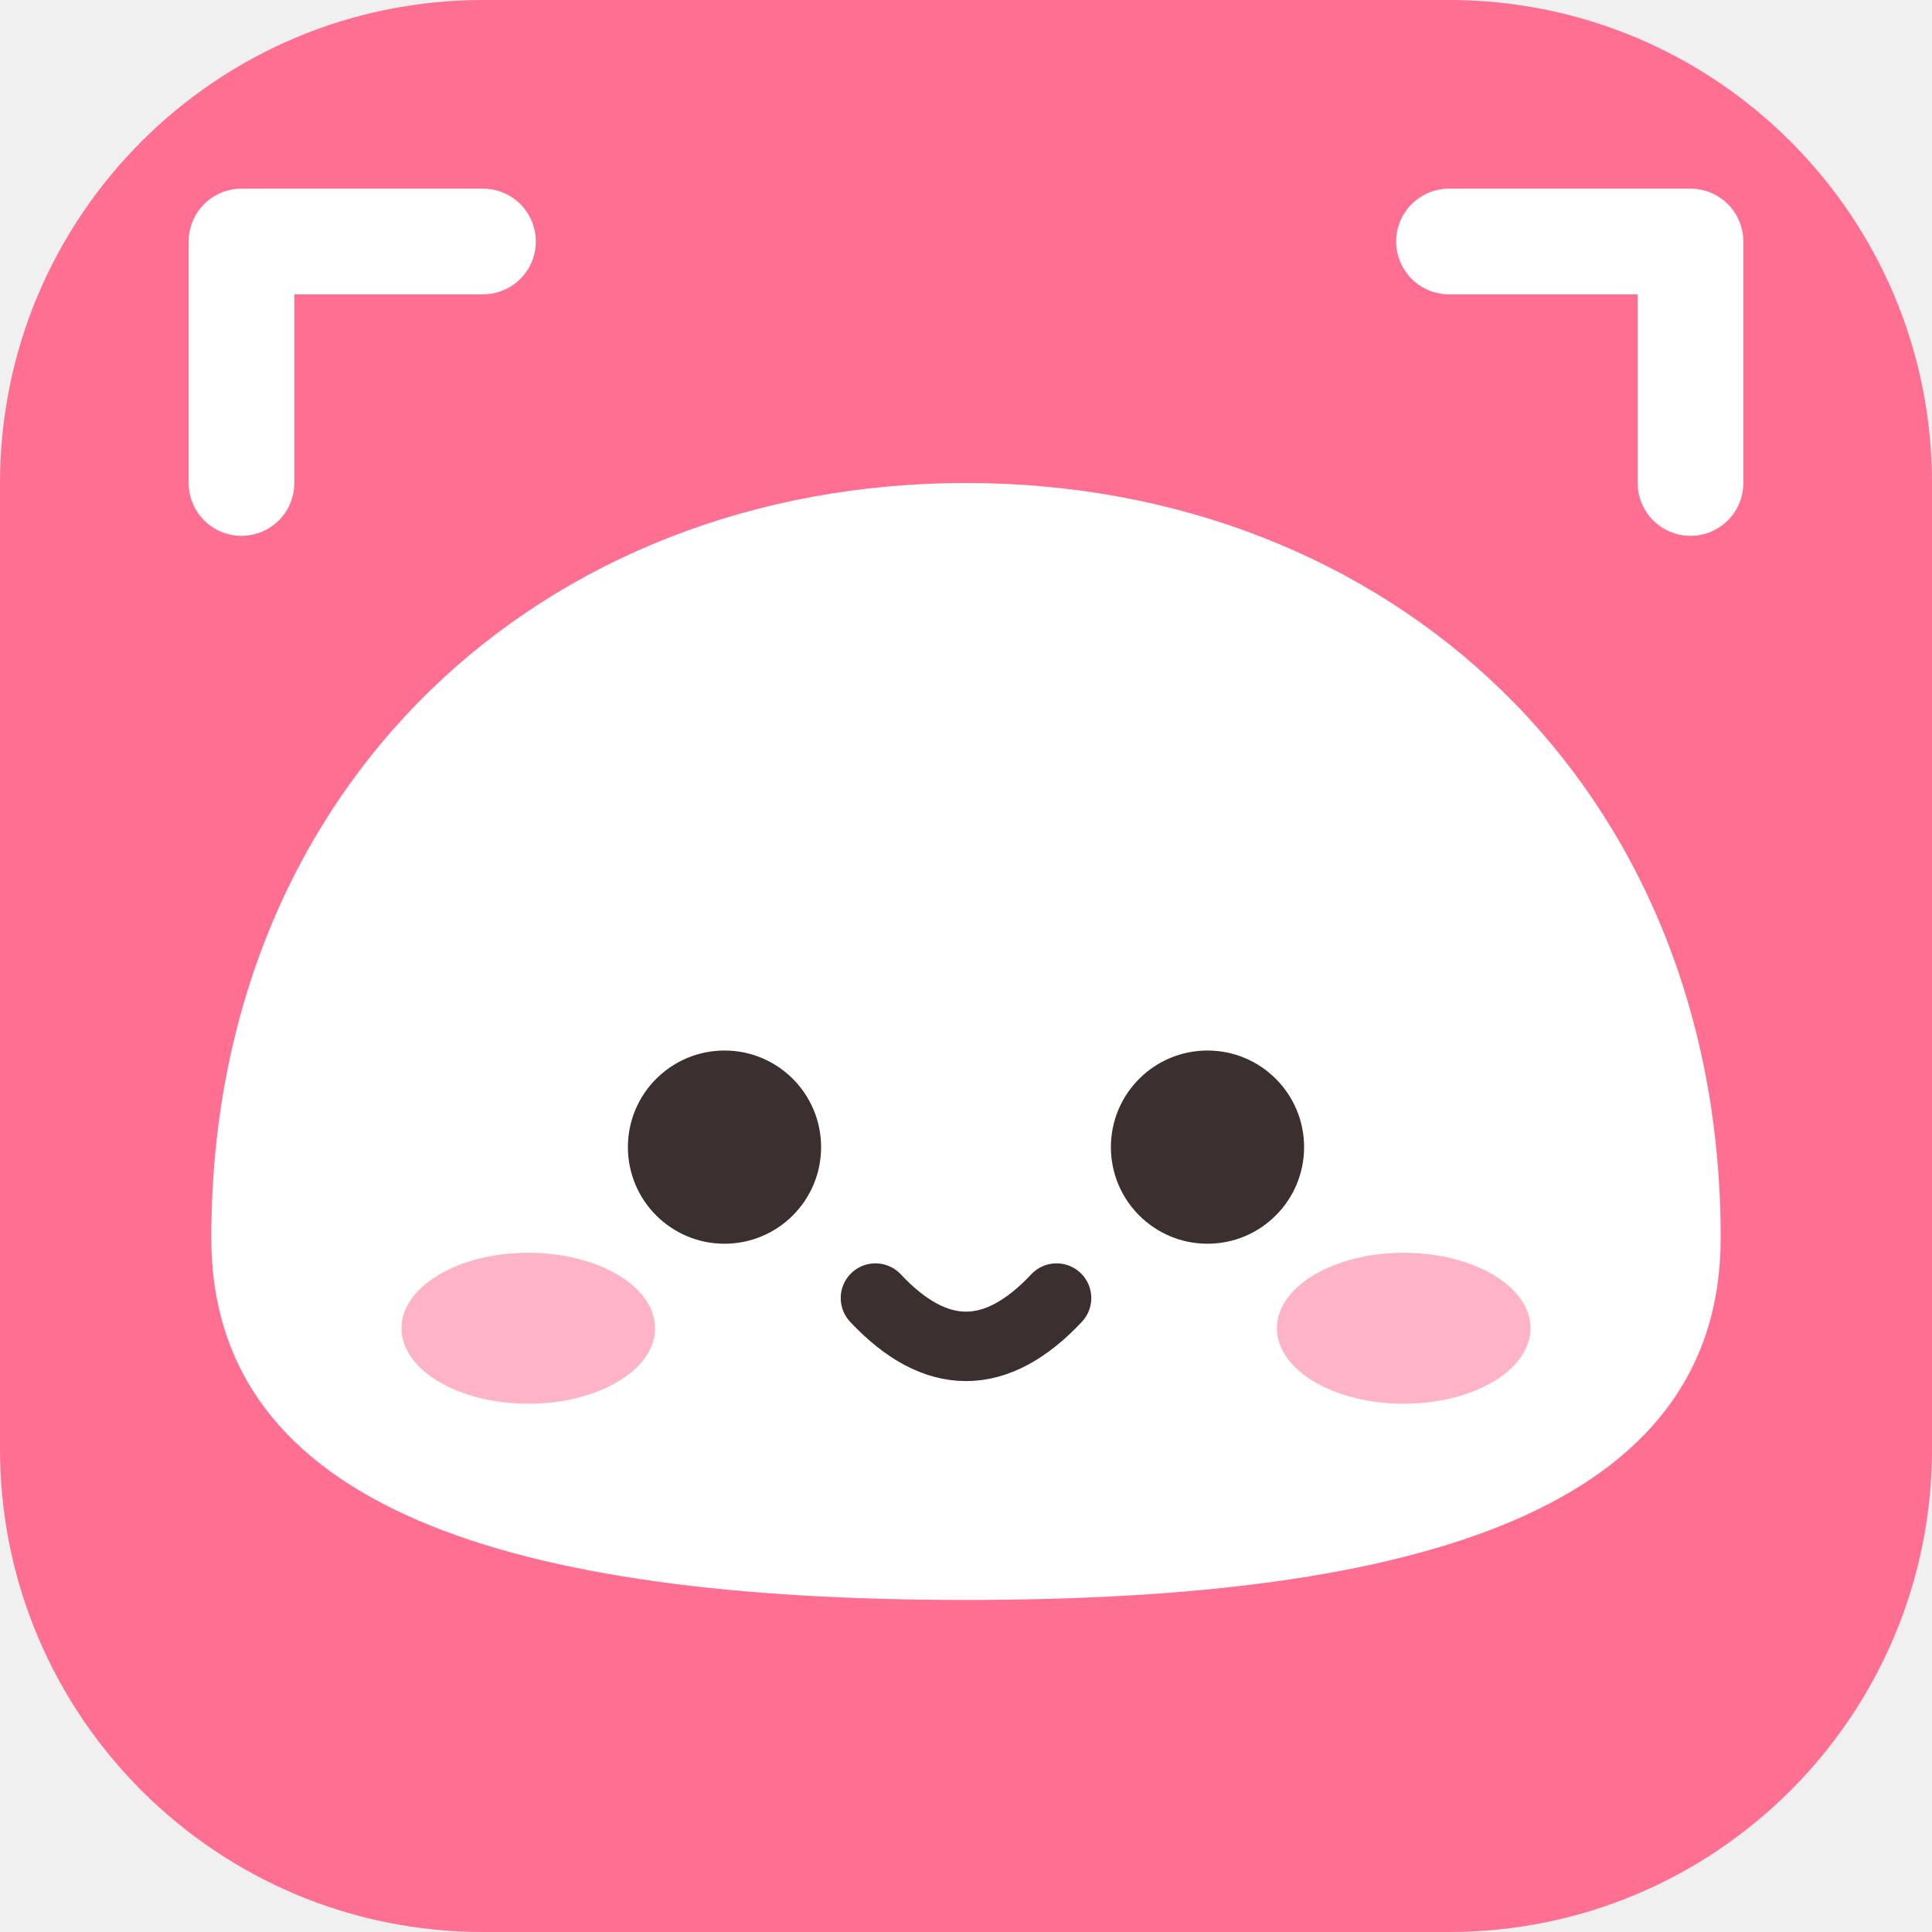
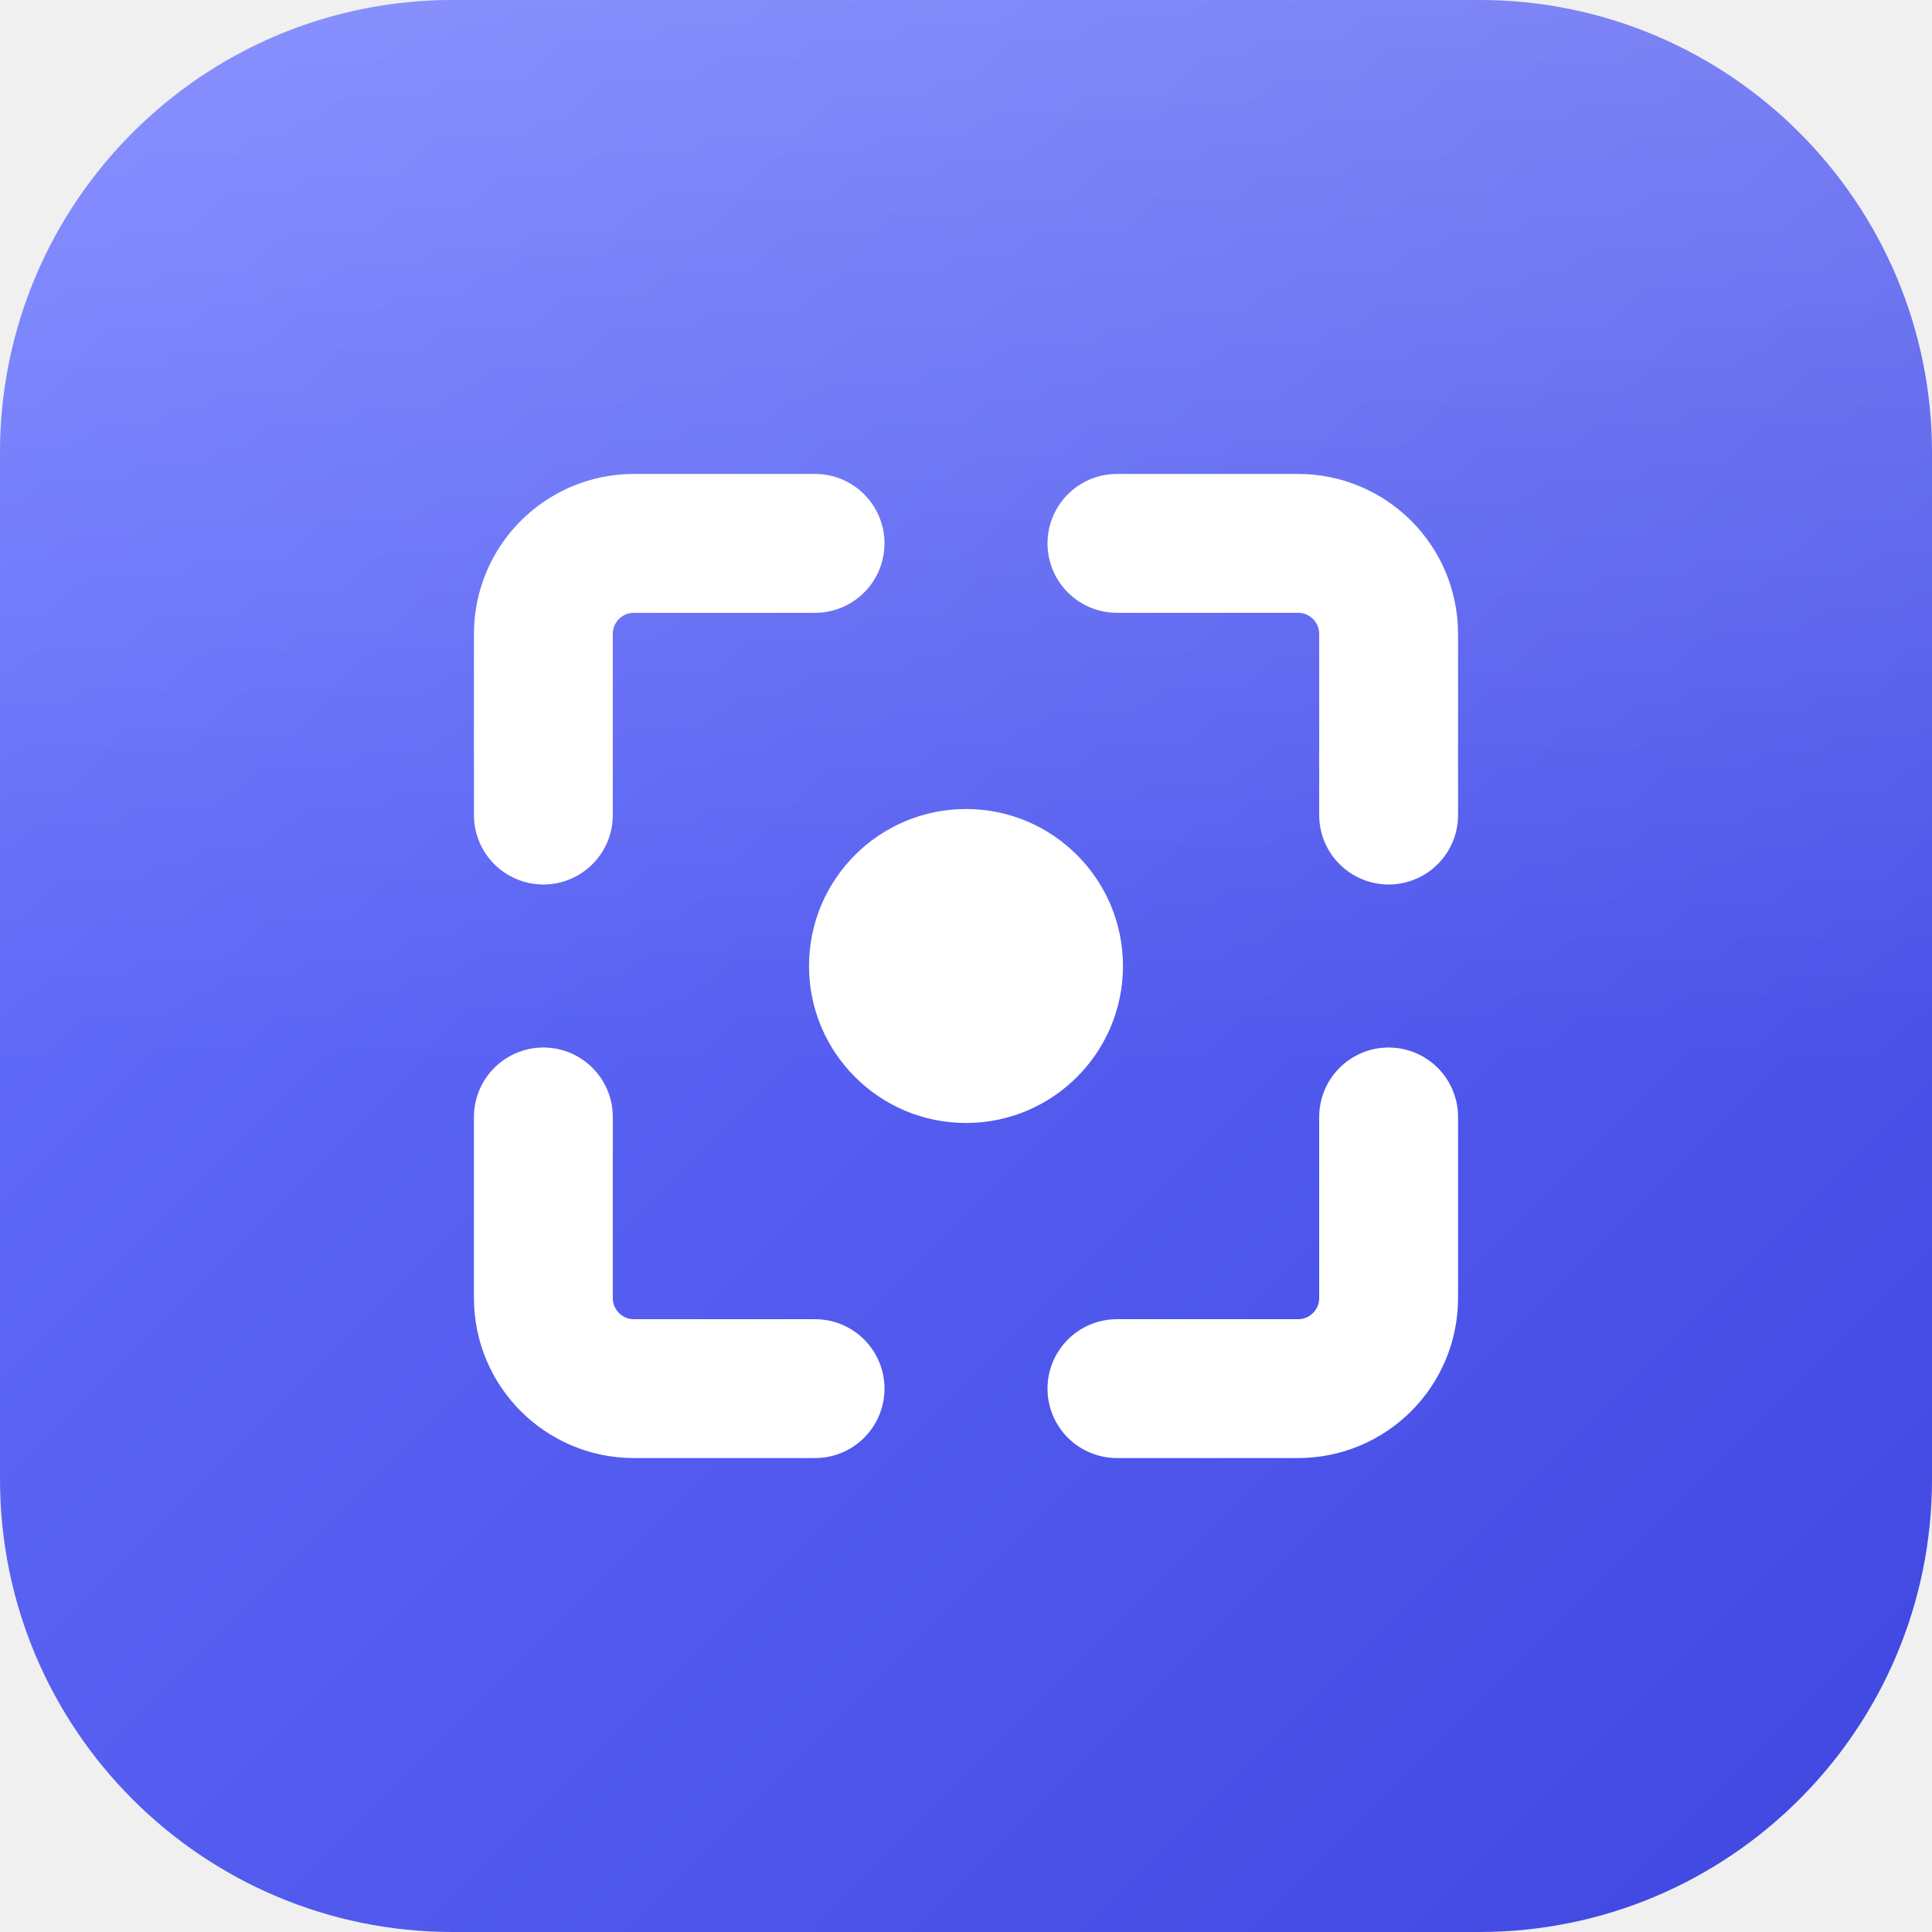
<svg xmlns="http://www.w3.org/2000/svg" viewBox="0 0 64 64">
-   <rect width="64" height="64" rx="16" fill="#ff6f91" />
-   <path d="M7 41c0-15 11-25 25-25s25 10 25 25c0 9-10 12-25 12S7 50 7 41Z" fill="#fff" />
-   <circle cx="24" cy="38" r="3.2" fill="#3b2f2f" />
-   <circle cx="40" cy="38" r="3.2" fill="#3b2f2f" />
-   <ellipse cx="17.5" cy="44" rx="4.2" ry="2.5" fill="#ffb3c6" />
-   <ellipse cx="46.5" cy="44" rx="4.2" ry="2.5" fill="#ffb3c6" />
-   <path d="M29 43q3 3.2 6 0" fill="none" stroke="#3b2f2f" stroke-width="2.3" stroke-linecap="round" />
-   <path d="M8 8h8M8 8v8M56 8h-8M56 8v8" stroke="#fff" stroke-width="3.5" stroke-linecap="round" />
+   <defs>
+     <linearGradient id="gcapture" x1="0" y1="0" x2="1" y2="1">
+       <stop offset="0" stop-color="#6A75FF" />
+       <stop offset="1" stop-color="#3F46E0" />
+     </linearGradient>
+     <linearGradient id="gcaptureh" x1="0" y1="0" x2="0" y2="1">
+       <stop offset="0" stop-color="#fff" stop-opacity=".22" />
+       <stop offset=".55" stop-color="#fff" stop-opacity="0" />
+     </linearGradient>
+   </defs>
+   <rect width="64" height="64" rx="15" fill="url(#gcapture)" />
+   <rect width="64" height="64" rx="15" fill="url(#gcaptureh)" />
+   <path d="M18 27v-6a3 3 0 0 1 3-3h6M37 18h6a3 3 0 0 1 3 3v6M46 37v6a3 3 0 0 1-3 3h-6M27 46h-6a3 3 0 0 1-3-3v-6" fill="none" stroke="#fff" stroke-width="4.6" stroke-linecap="round" stroke-linejoin="round" />
+   <circle cx="32" cy="32" r="5.2" fill="#fff" />
</svg>
